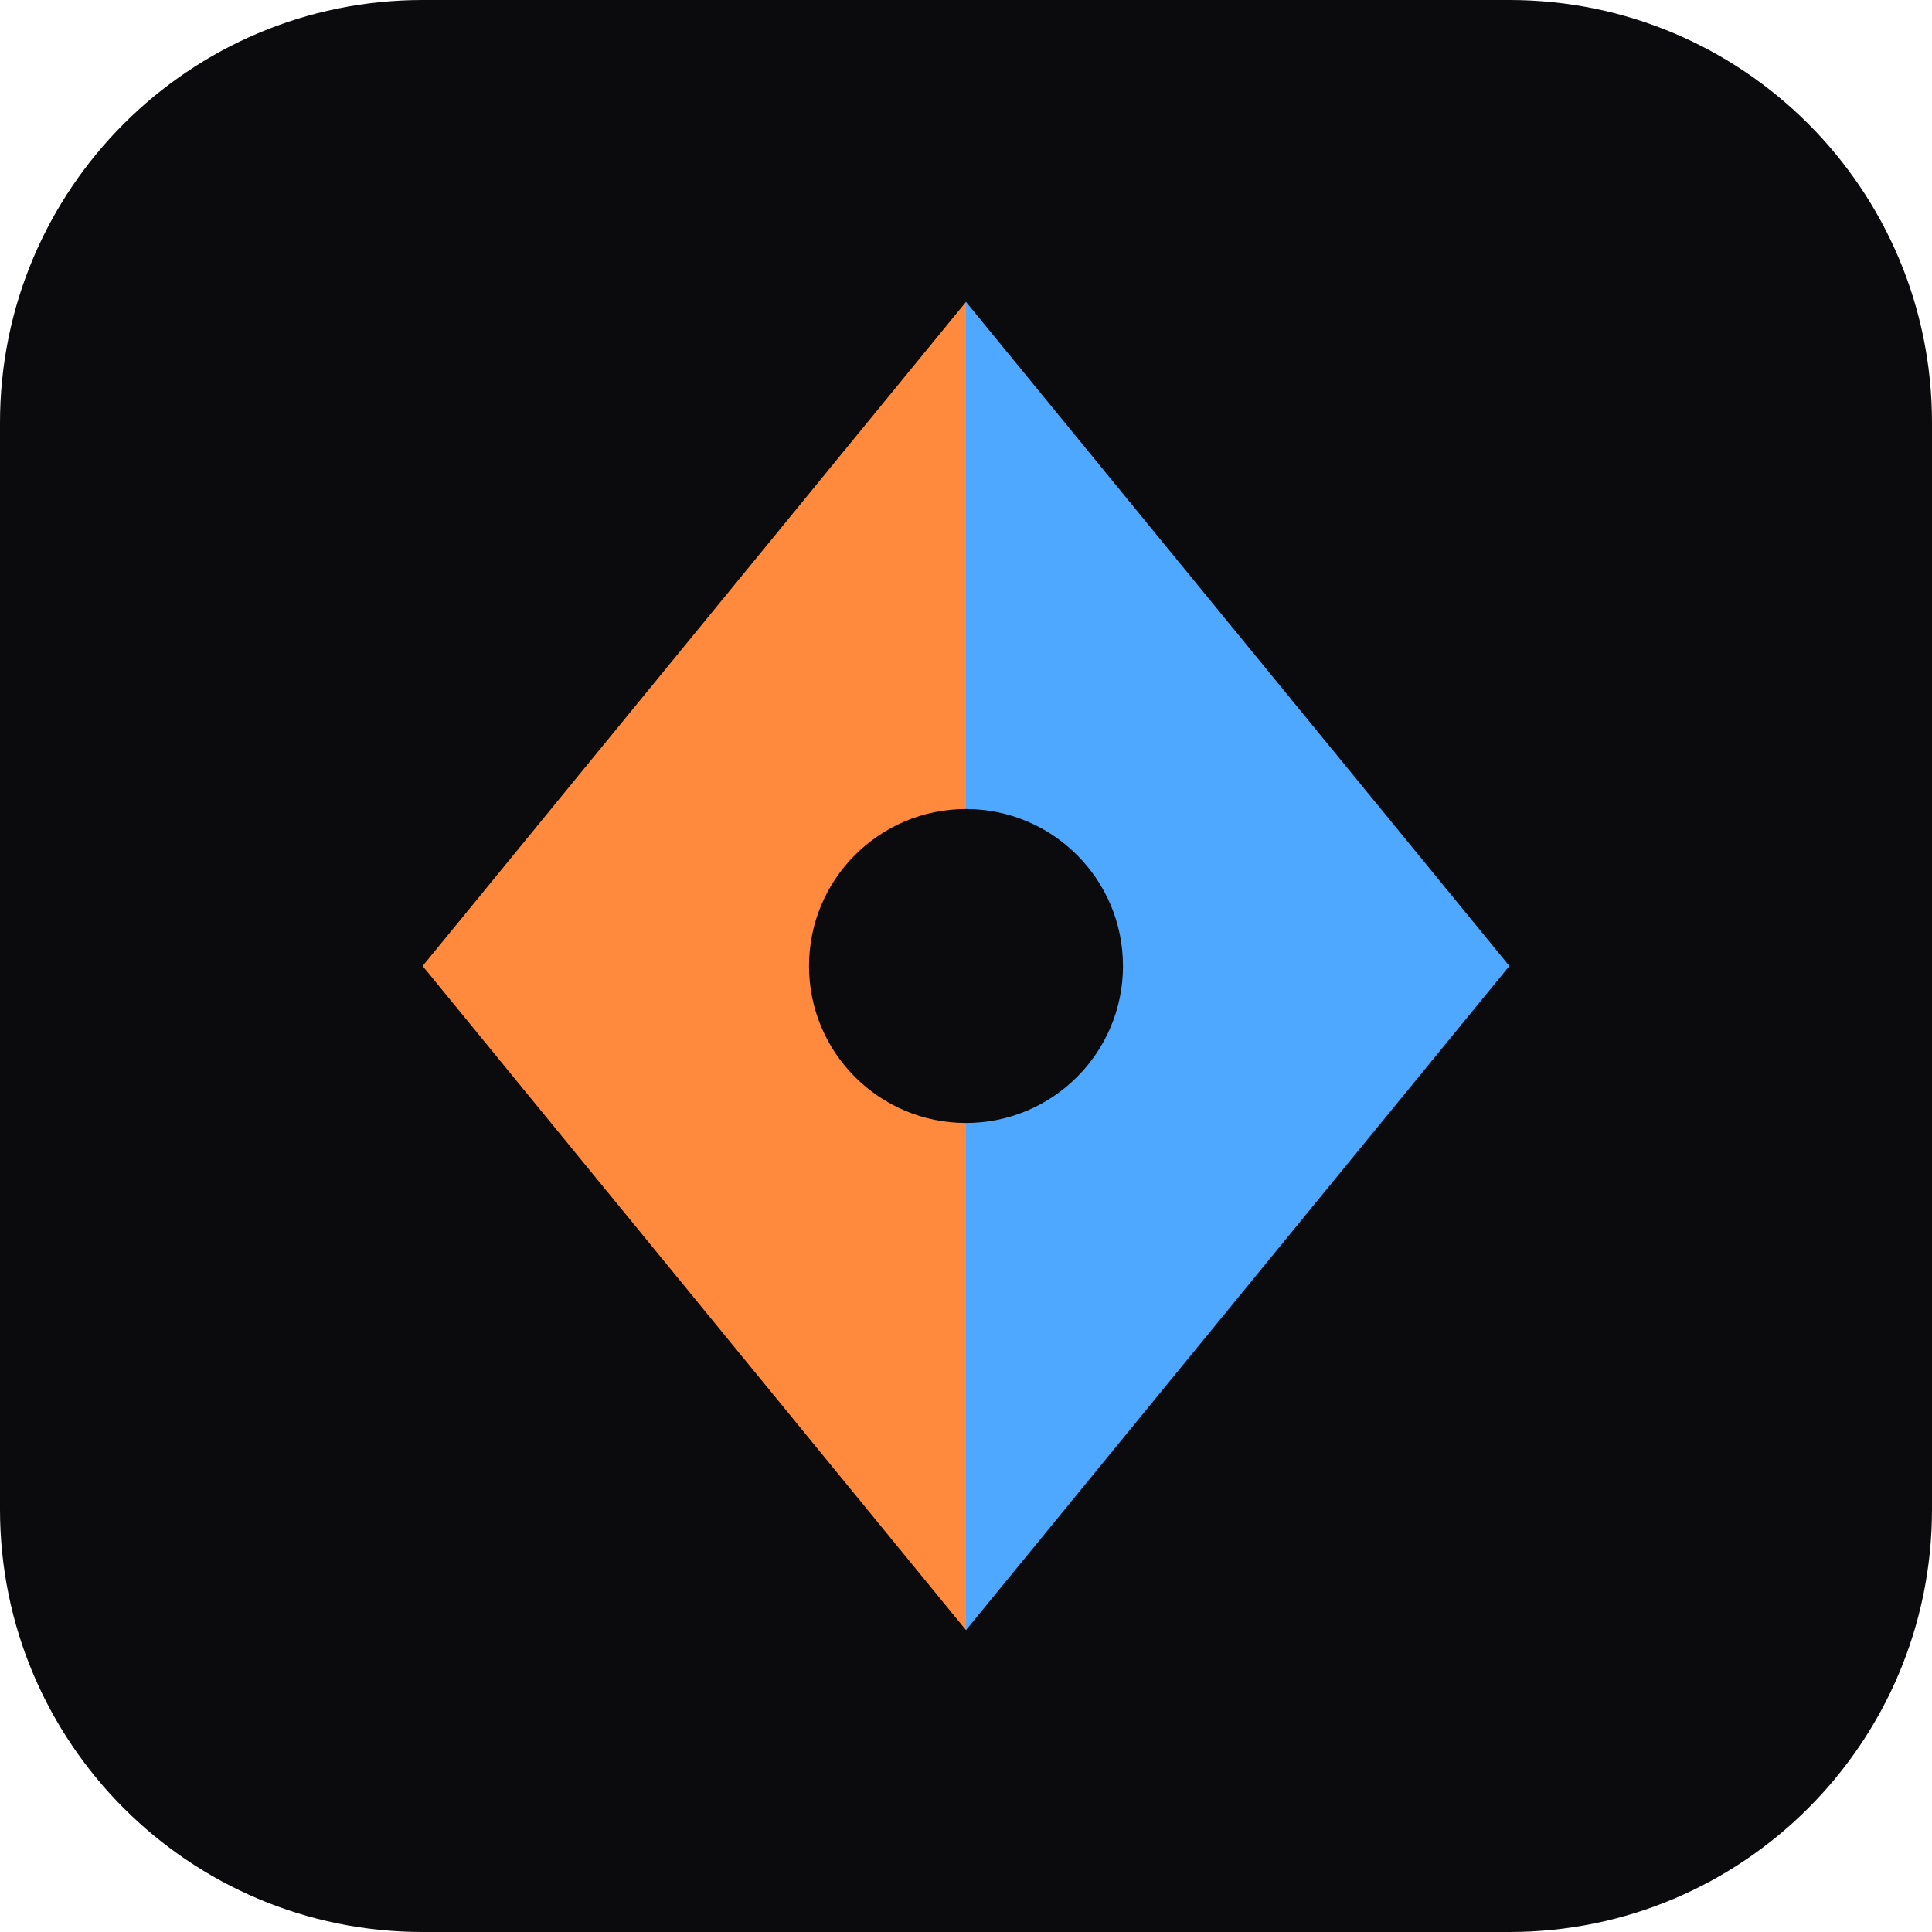
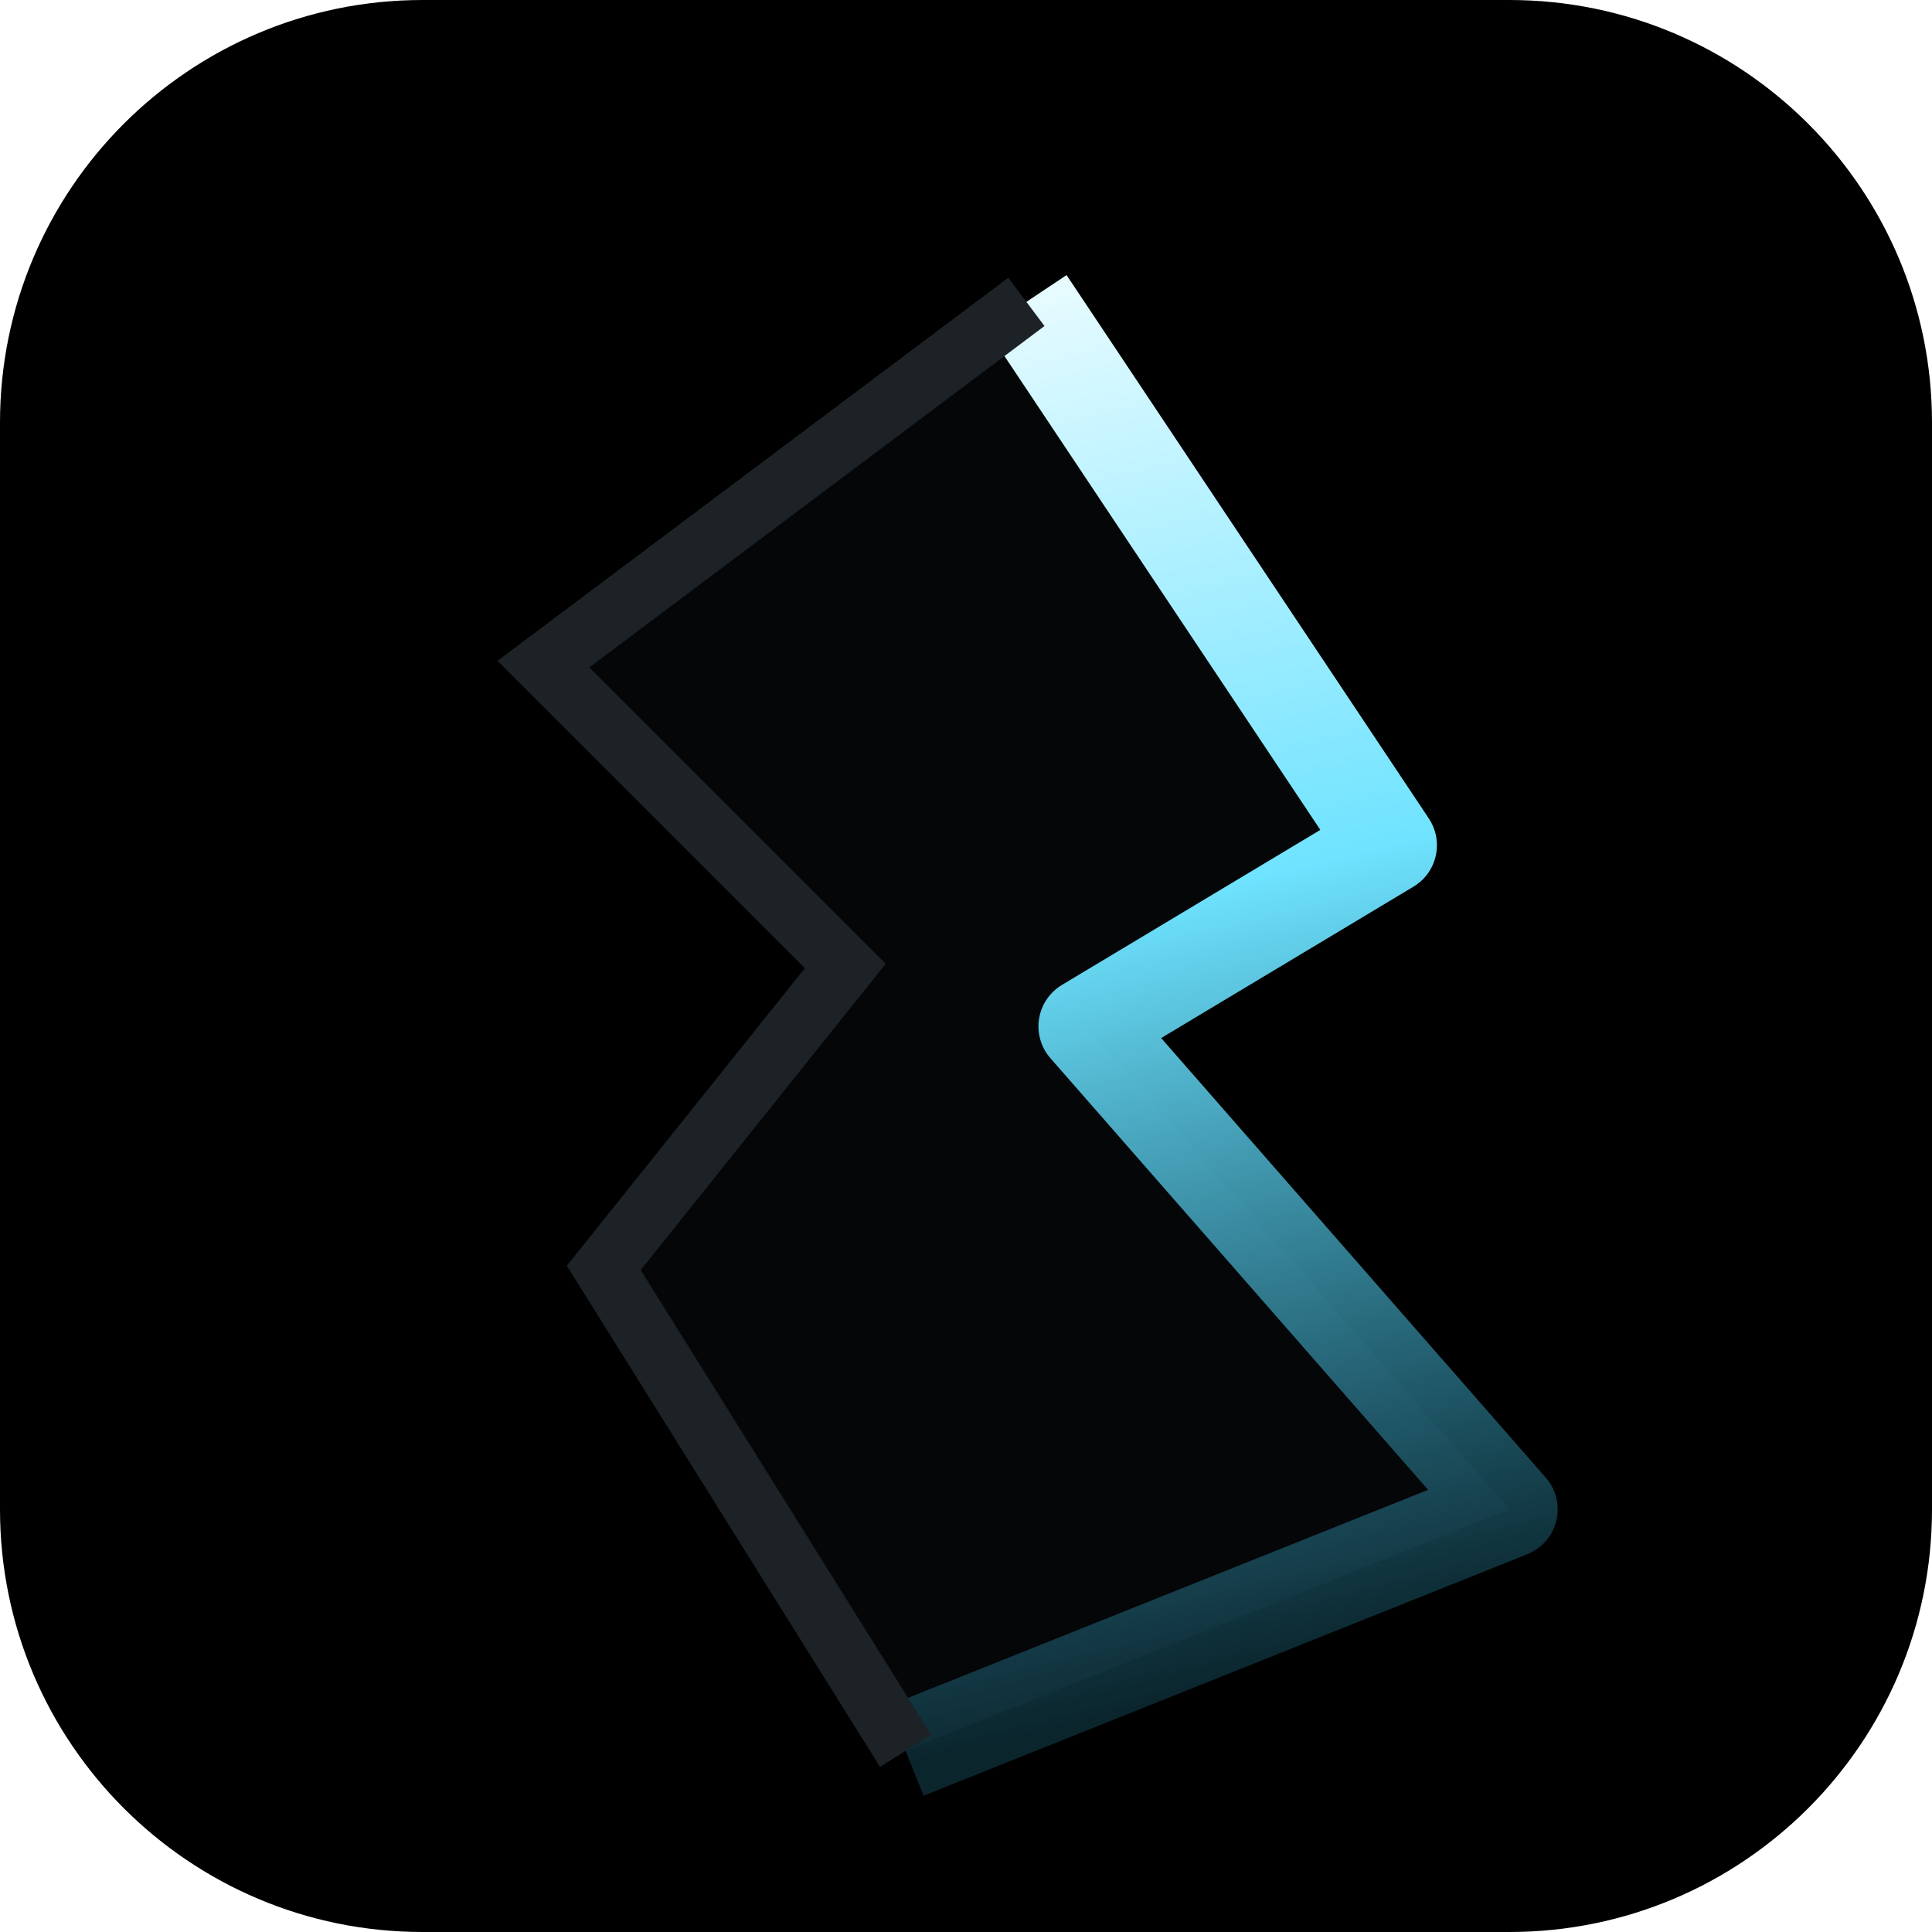
<svg xmlns="http://www.w3.org/2000/svg" viewBox="0 0 32 32" role="img" aria-label="Northbound Studio">
-   <rect width="32" height="32" rx="7" fill="#0b0a0c" />
-   <path d="M16 5 L7 16 L16 27 Z" fill="#ff8a3d" />
-   <path d="M16 5 L25 16 L16 27 Z" fill="#4fa8ff" />
-   <circle cx="16" cy="16" r="2.6" fill="#0b0a0c" />
+   <defs>
+     <linearGradient id="fav-rim" x1="0%" y1="0%" x2="10%" y2="100%">
+       <stop offset="0%" stop-color="#eafcff" />
+       <stop offset="45%" stop-color="#6fe3ff" />
+       <stop offset="100%" stop-color="#35b8de" stop-opacity="0.2" />
+     </linearGradient>
+   </defs>
+   <rect width="32" height="32" rx="7" fill="#000000" />
+   <path d="M17 5 L23 14 L18 17 L25 25 L15 29 L10 21 L14 16 L9 11 Z" fill="#040608" />
+   <path d="M17 5 L23 14 L18 17 L25 25 L15 29" fill="none" stroke="url(#fav-rim)" stroke-width="1.6" stroke-linejoin="round" />
+   <path d="M15 29 L10 21 L14 16 L9 11 L17 5" fill="none" stroke="#1c2226" stroke-width="1" />
</svg>
